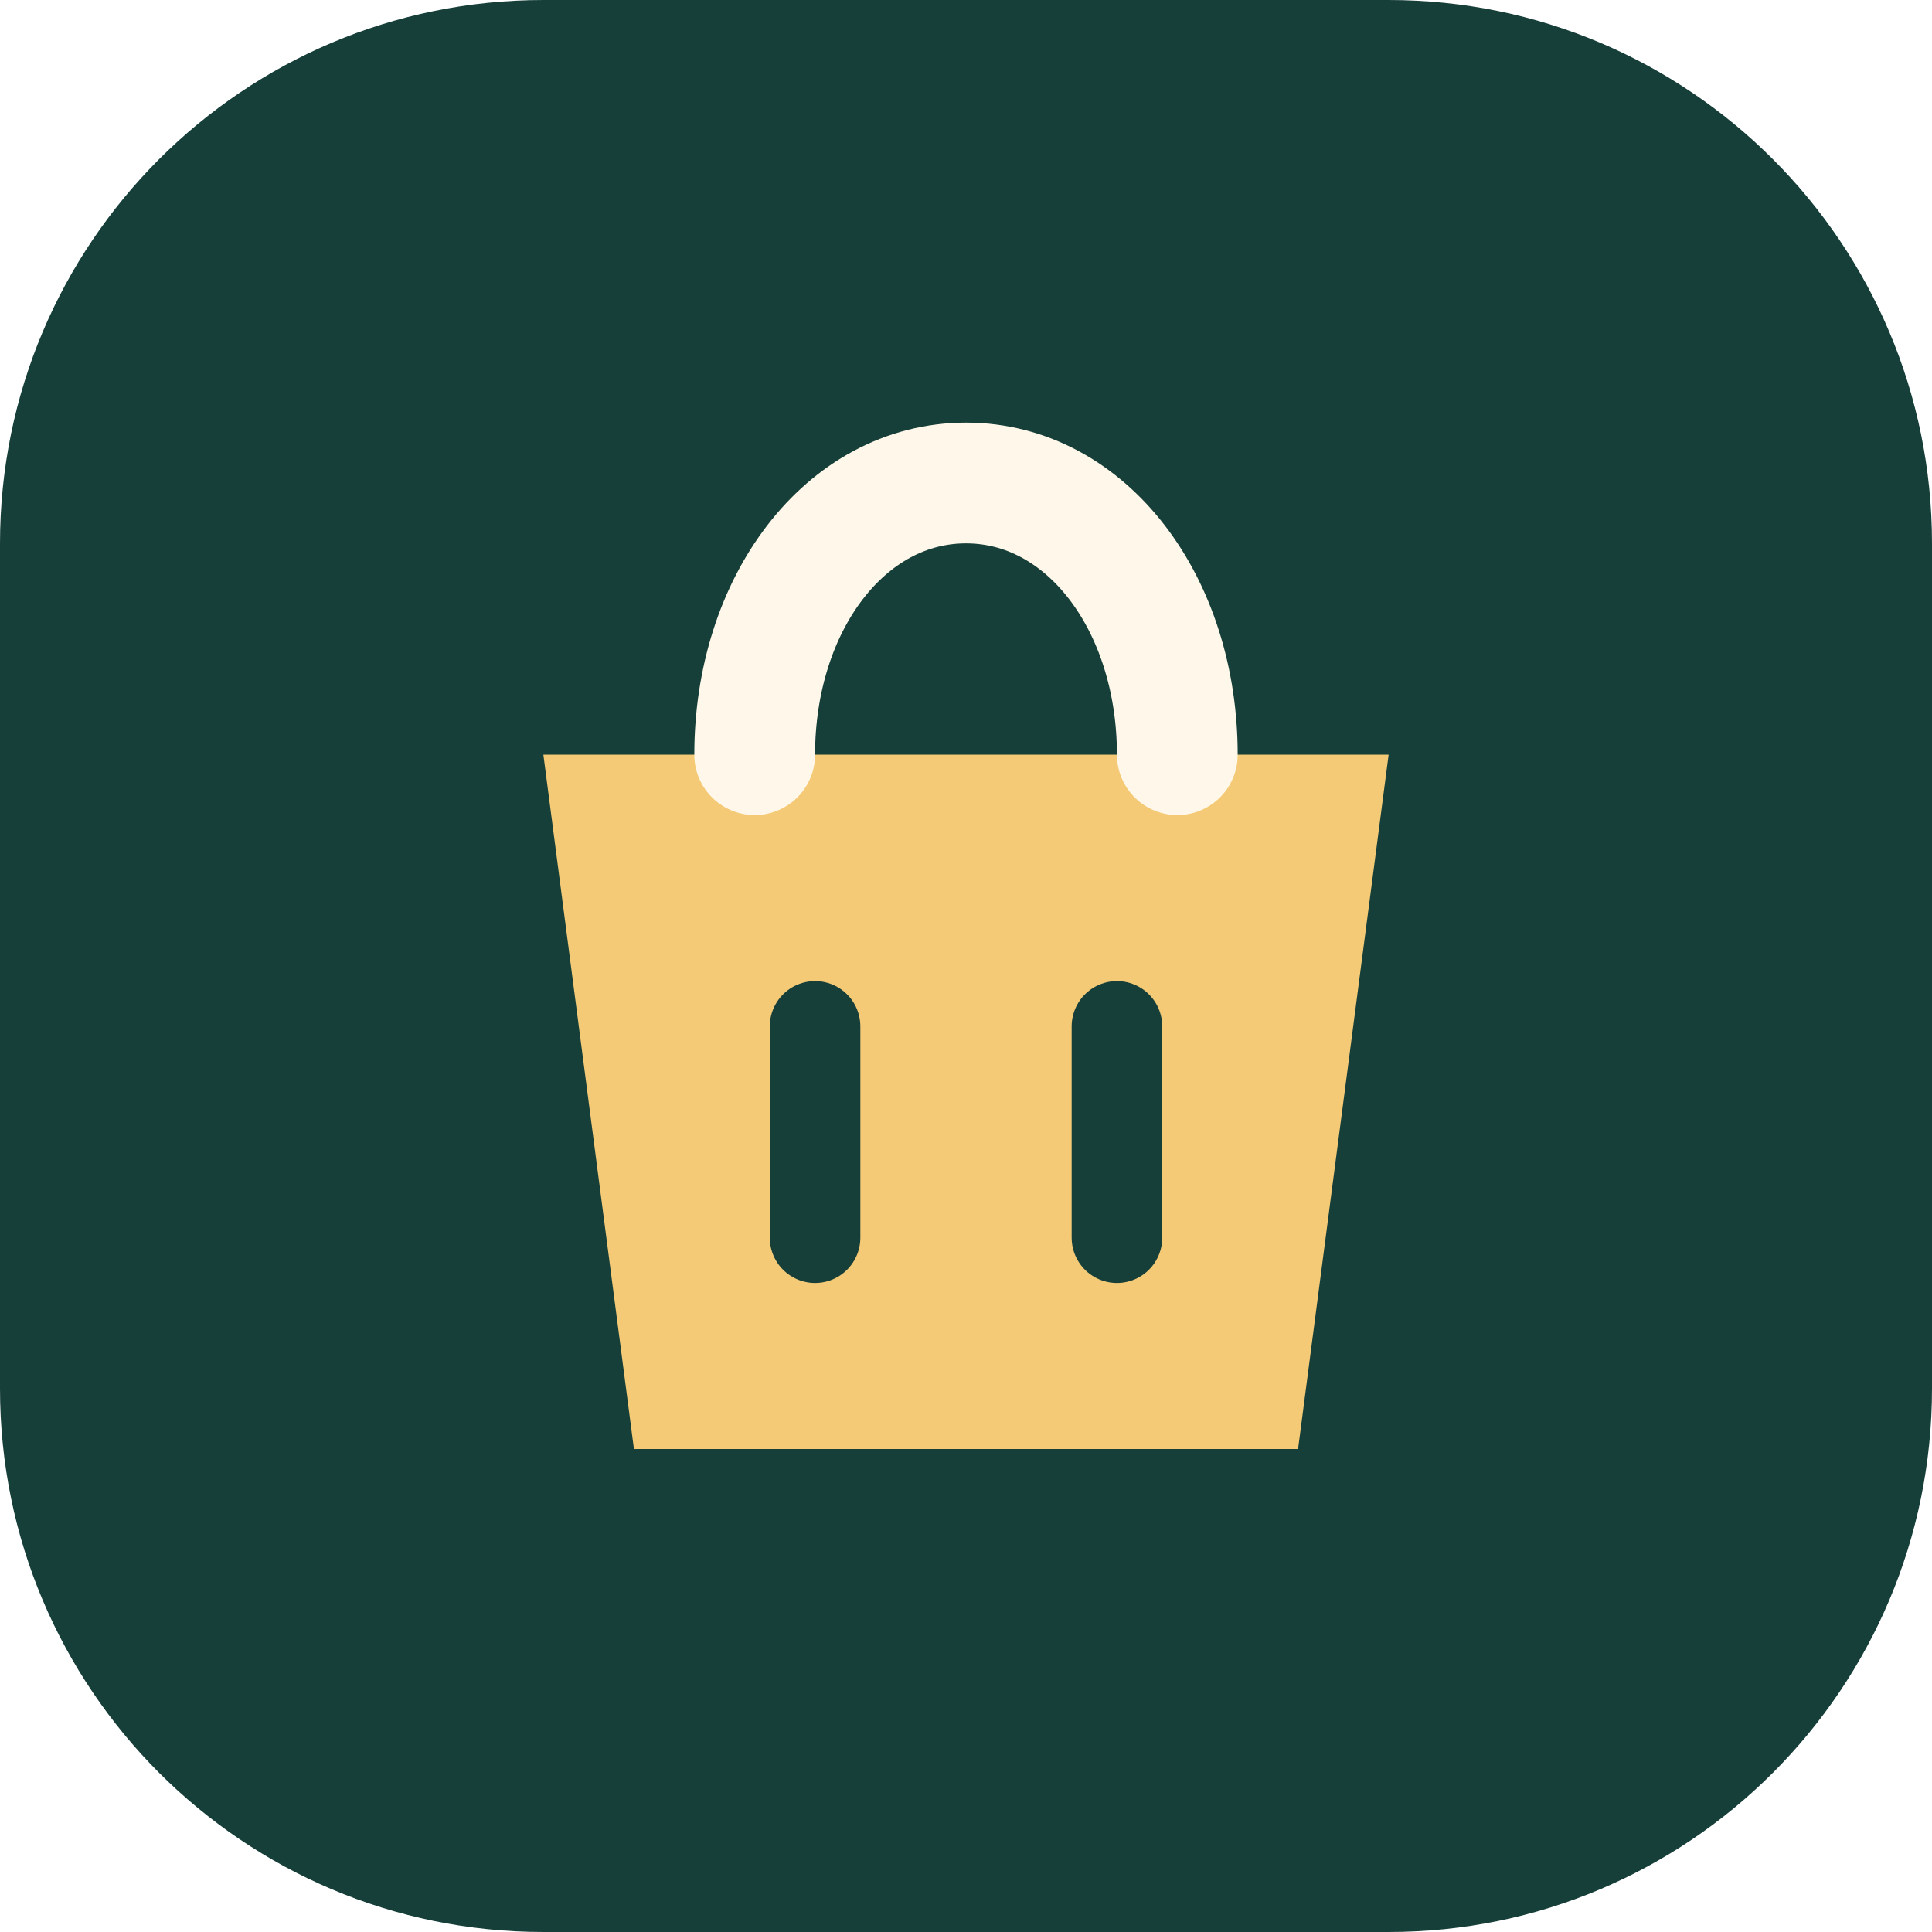
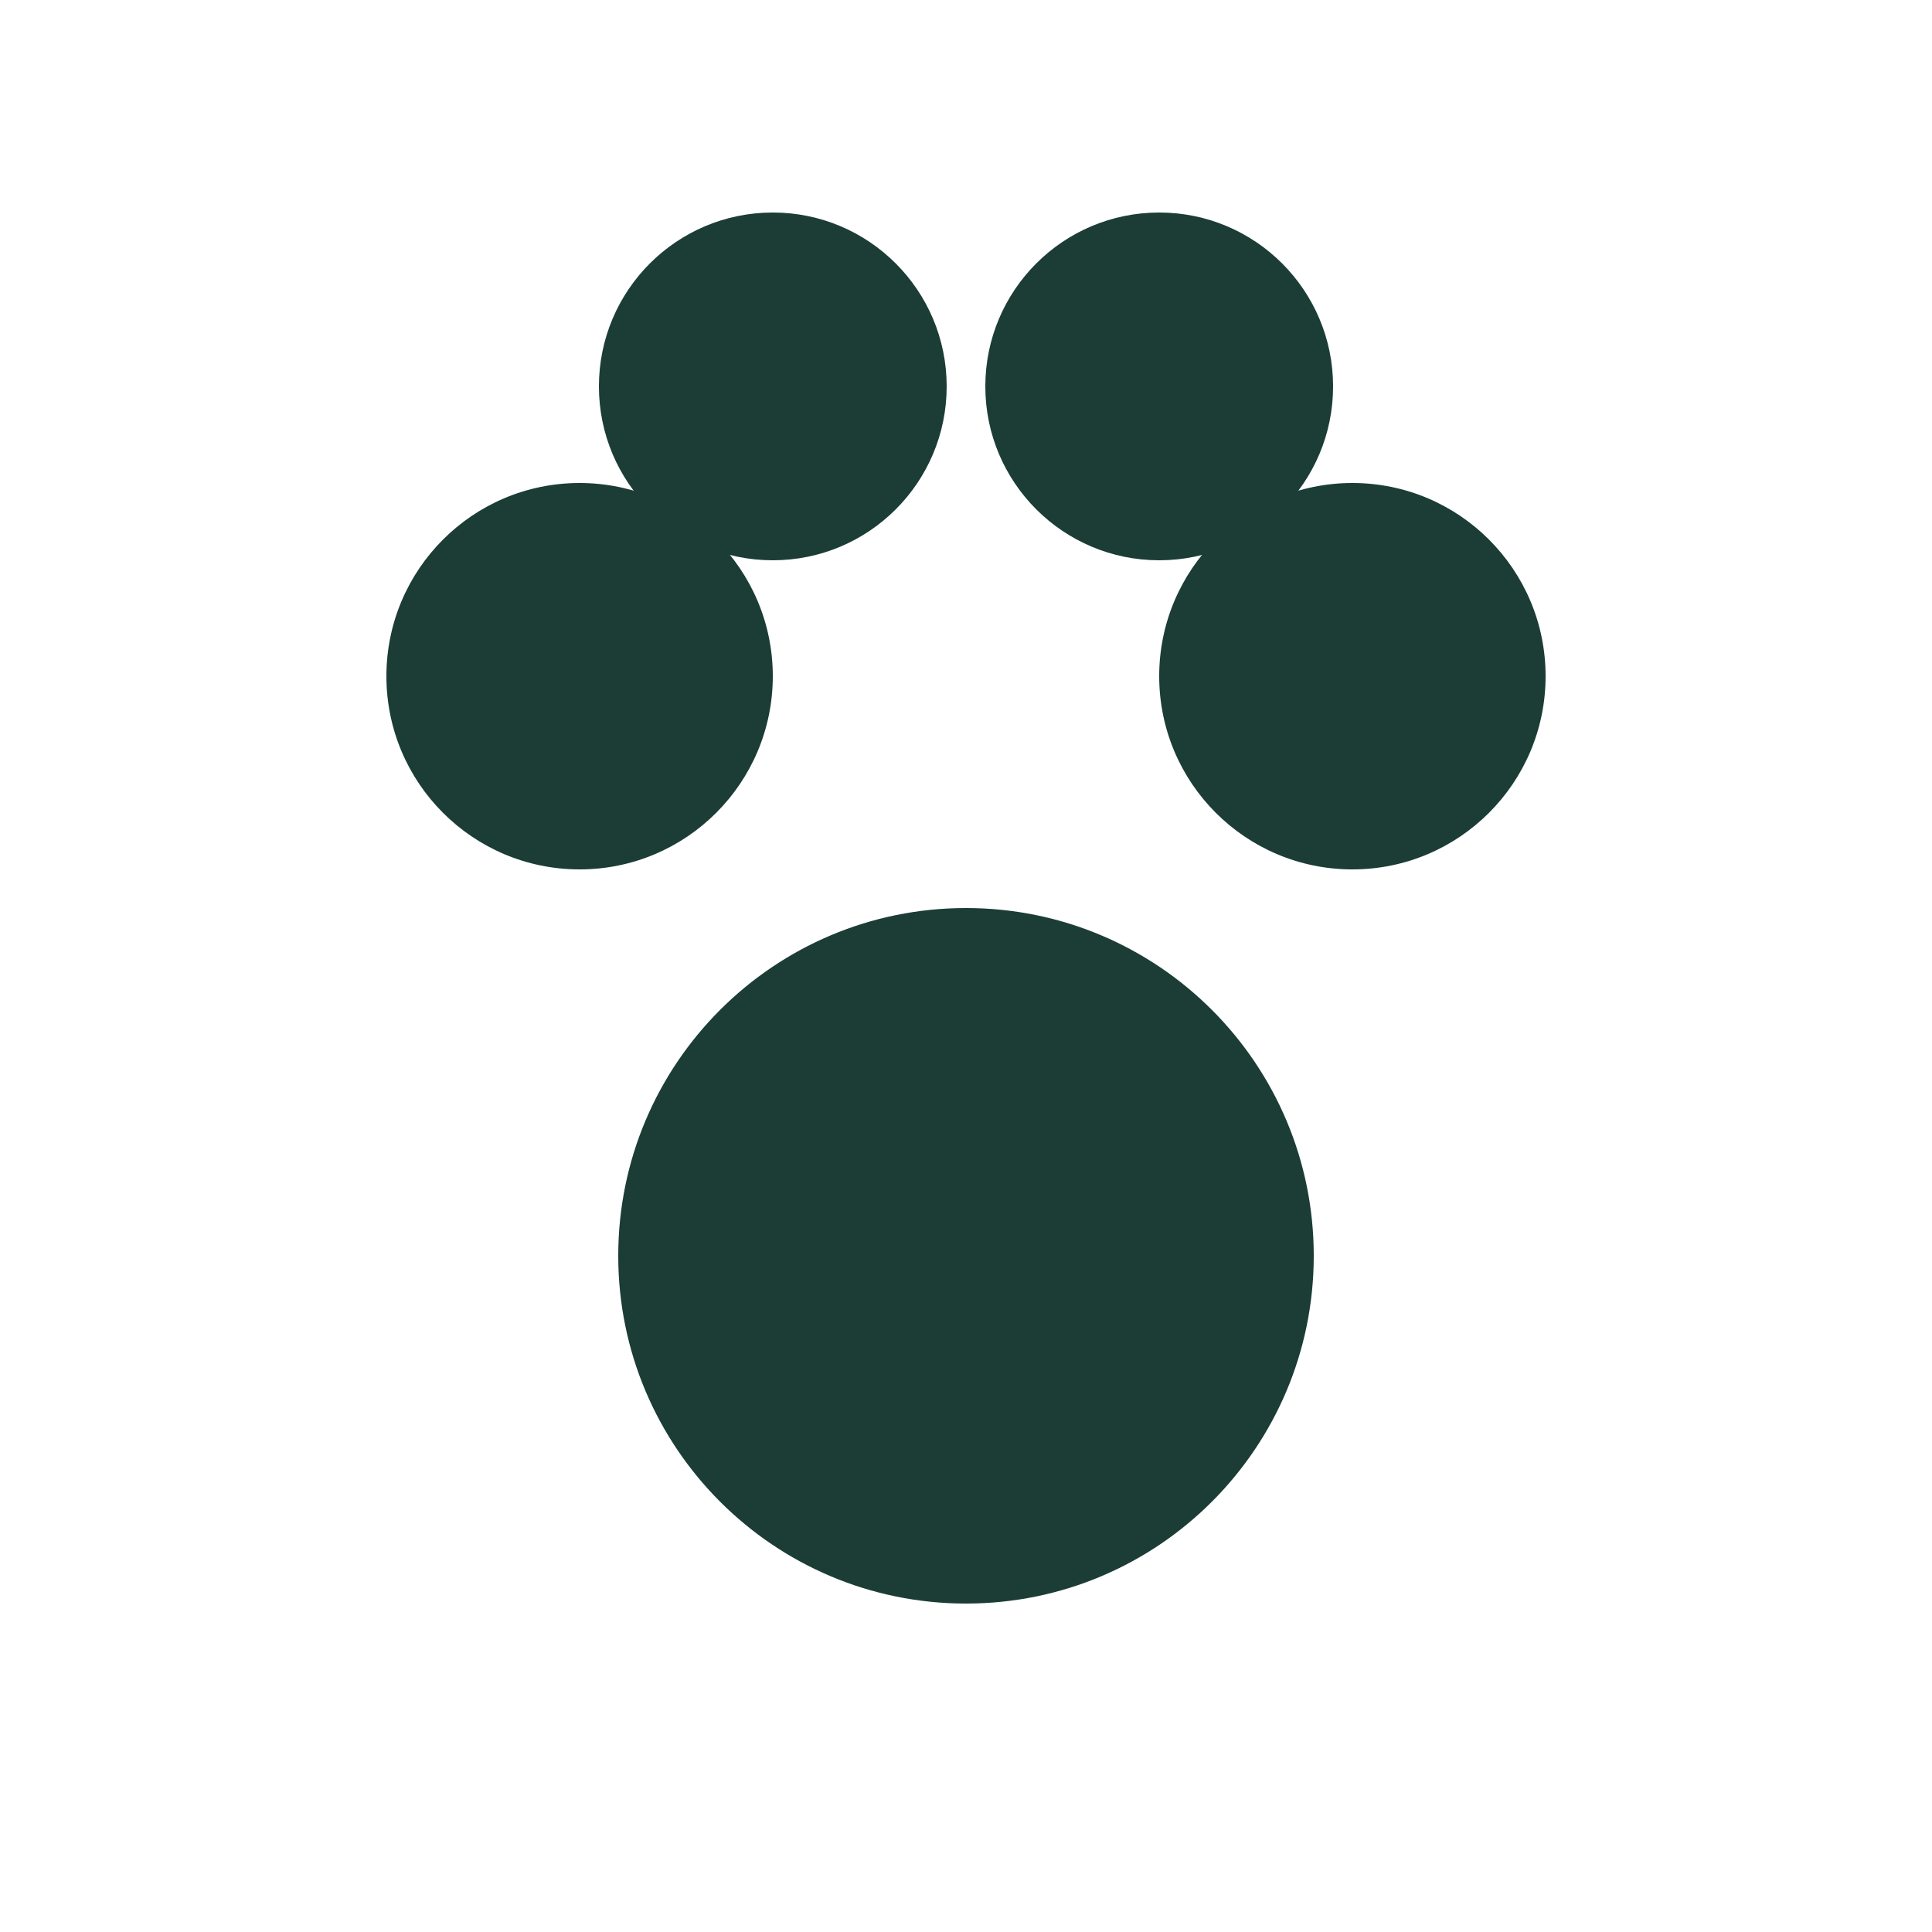
- <svg xmlns="http://www.w3.org/2000/svg" viewBox="0 0 64 64" aria-hidden="true" focusable="false">
-   <rect width="64" height="64" rx="18" fill="#173f3a" />
-   <path d="M18 25h28l-3 23H21z" fill="#f4ca76" />
-   <path d="M25 25c0-5 3-9 7-9s7 4 7 9" fill="none" stroke="#fff8ea" stroke-width="4" stroke-linecap="round" />
-   <path d="M27 34v7M37 34v7" stroke="#173f3a" stroke-width="3" stroke-linecap="round" />
+ <svg xmlns="http://www.w3.org/2000/svg" width="100" height="100" viewBox="0 0 100 100">
+   <circle cx="50" cy="65" r="18" fill="#1b3d36" />
+   <circle cx="30" cy="35" r="10" fill="#1b3d36" />
+   <circle cx="70" cy="35" r="10" fill="#1b3d36" />
+   <circle cx="40" cy="20" r="9" fill="#1b3d36" />
+   <circle cx="60" cy="20" r="9" fill="#1b3d36" />
</svg>
